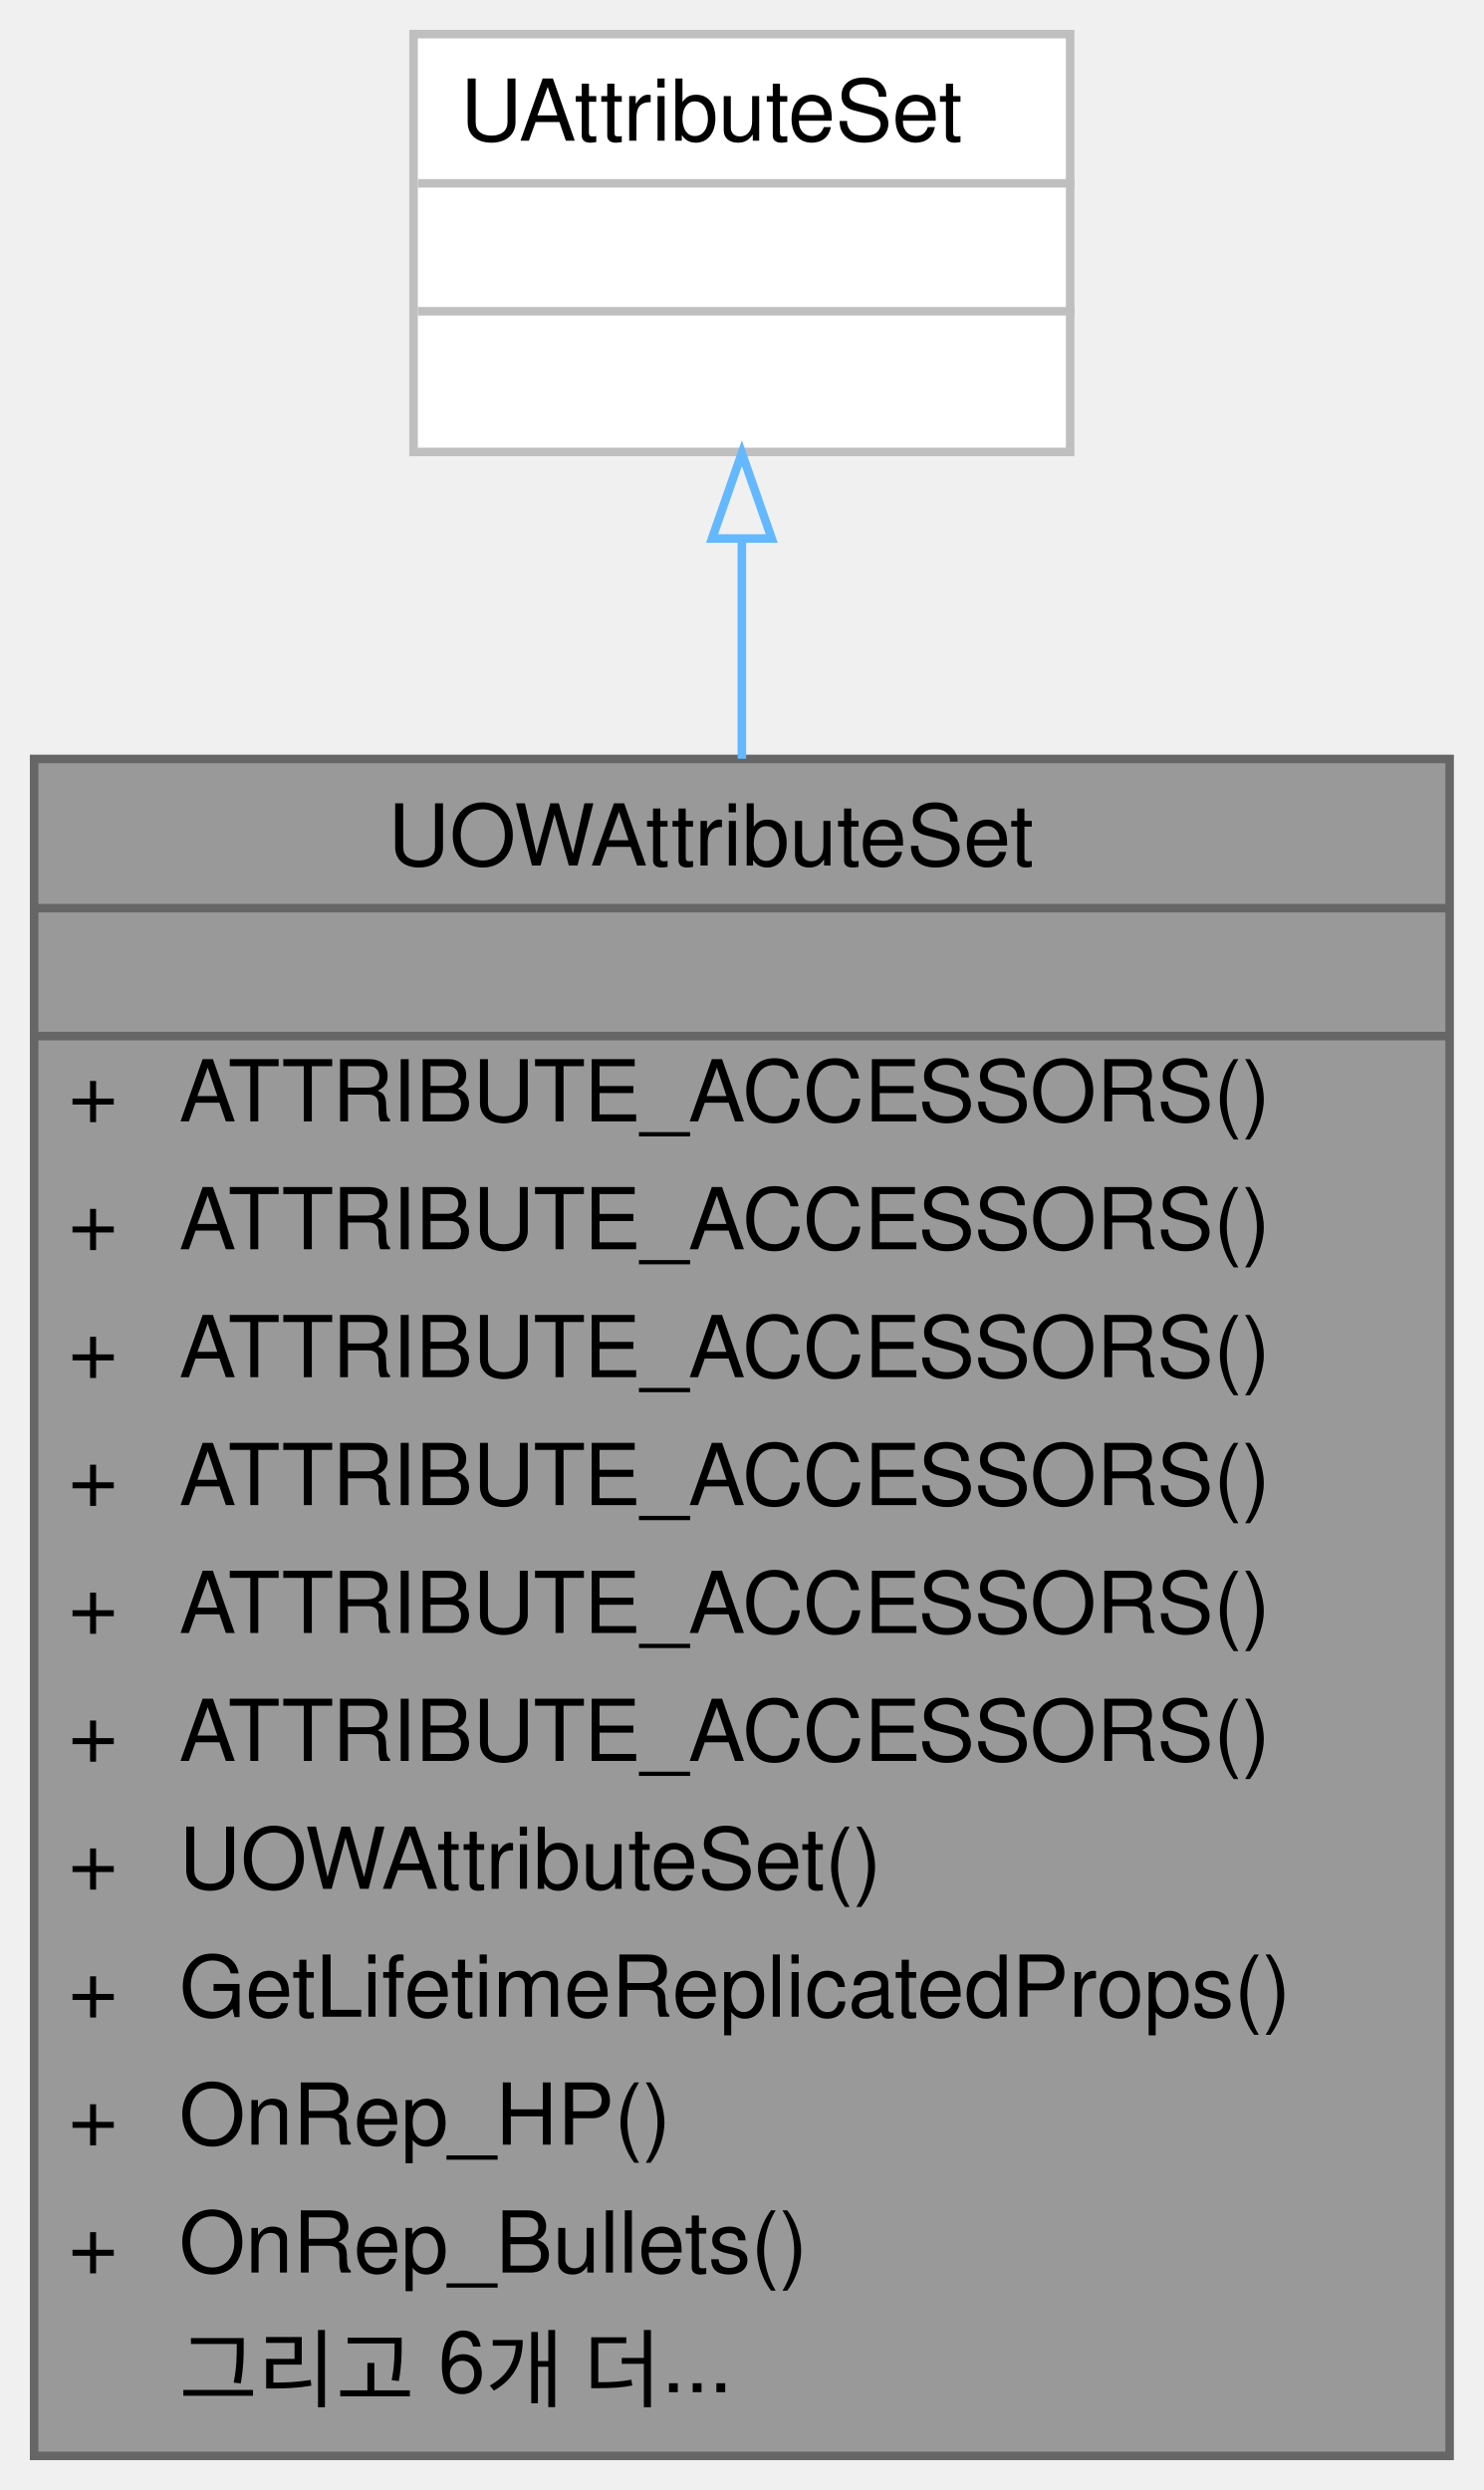
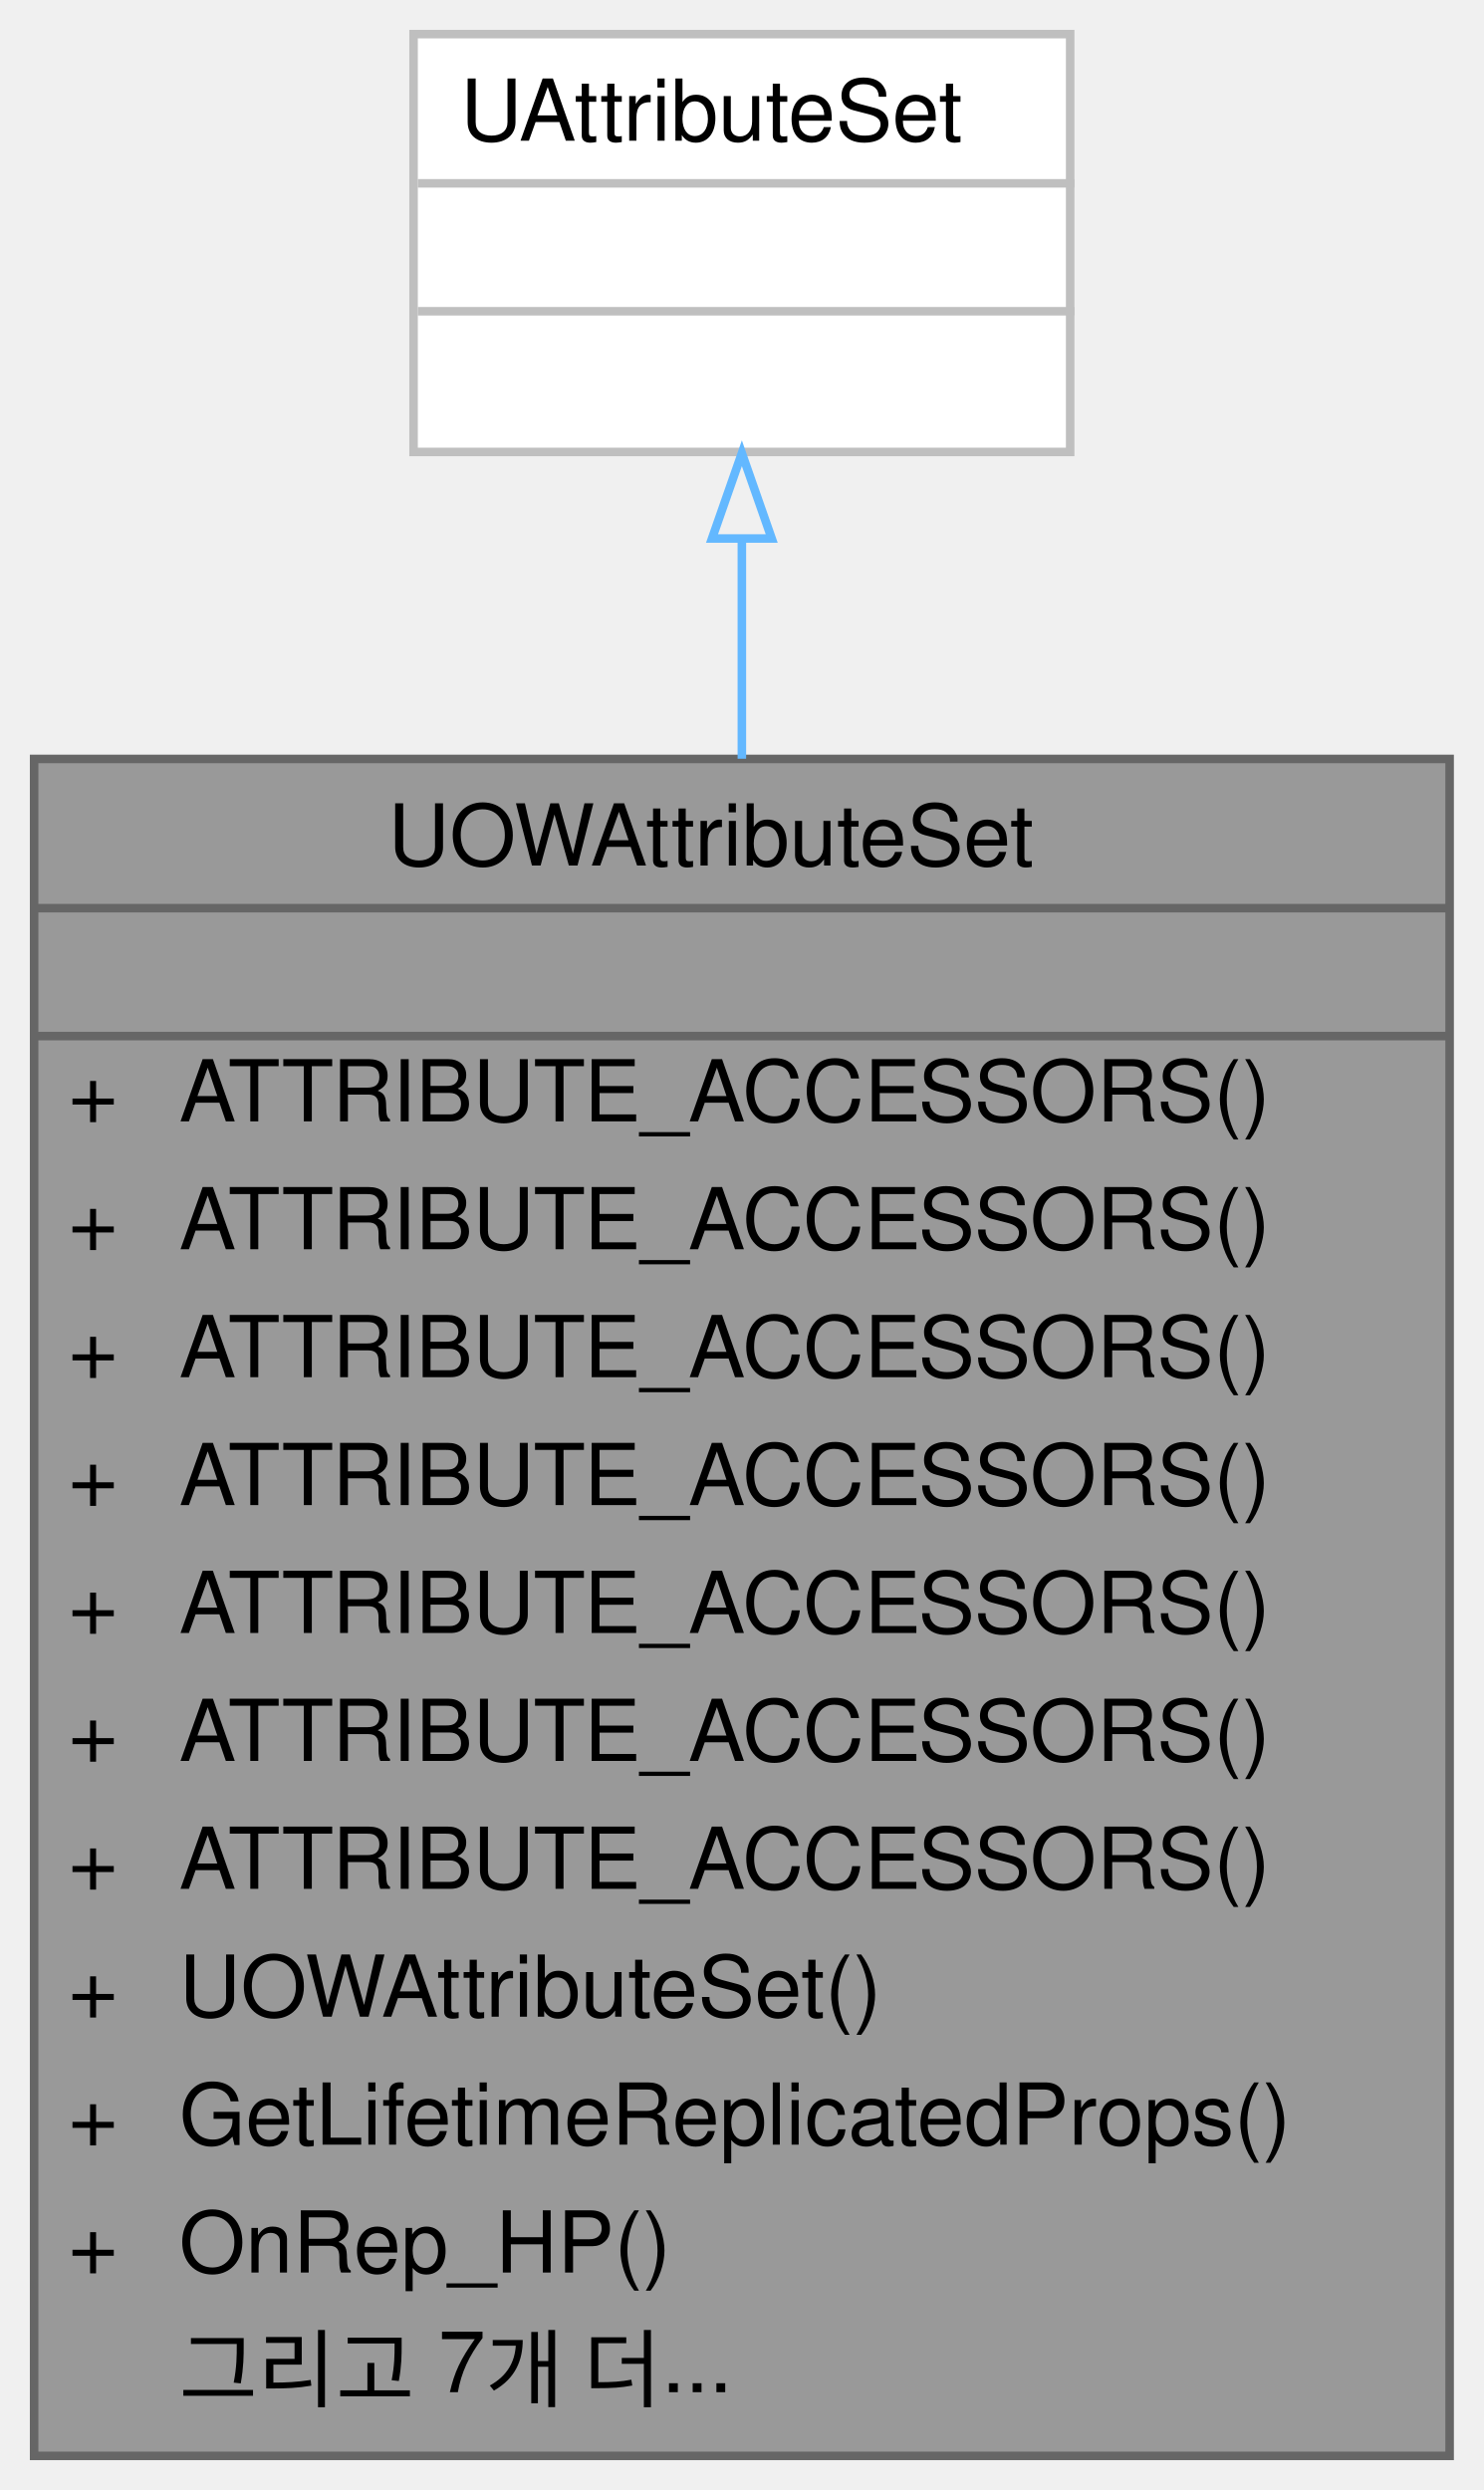
<svg xmlns="http://www.w3.org/2000/svg" xmlns:xlink="http://www.w3.org/1999/xlink" width="174pt" height="292pt" viewBox="0.00 0.00 174.00 292.00">
  <g id="graph0" class="graph" transform="scale(1 1) rotate(0) translate(4 288)">
    <g id="Node000001" class="node">
      <g id="a_Node000001">
        <a xlink:title=" ">
          <polygon fill="#999999" stroke="transparent" points="166,-199 0,-199 0,0 166,0 166,-199" />
          <text text-anchor="start" x="41.5" y="-186.5" font-family="Helvetica,sans-Serif" font-size="10.00">UOWAttributeSet</text>
          <text text-anchor="start" x="81" y="-171.5" font-family="Helvetica,sans-Serif" font-size="10.00"> </text>
          <text text-anchor="start" x="4" y="-156.5" font-family="Helvetica,sans-Serif" font-size="10.00">+</text>
          <text text-anchor="start" x="17" y="-156.5" font-family="Helvetica,sans-Serif" font-size="10.00">ATTRIBUTE_ACCESSORS()</text>
          <text text-anchor="start" x="4" y="-141.5" font-family="Helvetica,sans-Serif" font-size="10.00">+</text>
          <text text-anchor="start" x="17" y="-141.5" font-family="Helvetica,sans-Serif" font-size="10.00">ATTRIBUTE_ACCESSORS()</text>
          <text text-anchor="start" x="4" y="-126.5" font-family="Helvetica,sans-Serif" font-size="10.00">+</text>
          <text text-anchor="start" x="17" y="-126.5" font-family="Helvetica,sans-Serif" font-size="10.00">ATTRIBUTE_ACCESSORS()</text>
          <text text-anchor="start" x="4" y="-111.5" font-family="Helvetica,sans-Serif" font-size="10.00">+</text>
          <text text-anchor="start" x="17" y="-111.5" font-family="Helvetica,sans-Serif" font-size="10.00">ATTRIBUTE_ACCESSORS()</text>
          <text text-anchor="start" x="4" y="-96.5" font-family="Helvetica,sans-Serif" font-size="10.00">+</text>
          <text text-anchor="start" x="17" y="-96.5" font-family="Helvetica,sans-Serif" font-size="10.00">ATTRIBUTE_ACCESSORS()</text>
          <text text-anchor="start" x="4" y="-81.5" font-family="Helvetica,sans-Serif" font-size="10.00">+</text>
          <text text-anchor="start" x="17" y="-81.5" font-family="Helvetica,sans-Serif" font-size="10.00">ATTRIBUTE_ACCESSORS()</text>
          <text text-anchor="start" x="4" y="-66.5" font-family="Helvetica,sans-Serif" font-size="10.00">+</text>
-           <text text-anchor="start" x="17" y="-66.5" font-family="Helvetica,sans-Serif" font-size="10.00">UOWAttributeSet()</text>
+           <text text-anchor="start" x="17" y="-66.5" font-family="Helvetica,sans-Serif" font-size="10.00">ATTRIBUTE_ACCESSORS()</text>
          <text text-anchor="start" x="4" y="-51.5" font-family="Helvetica,sans-Serif" font-size="10.00">+</text>
-           <text text-anchor="start" x="17" y="-51.5" font-family="Helvetica,sans-Serif" font-size="10.00">GetLifetimeReplicatedProps()</text>
+           <text text-anchor="start" x="17" y="-51.5" font-family="Helvetica,sans-Serif" font-size="10.00">UOWAttributeSet()</text>
          <text text-anchor="start" x="4" y="-36.5" font-family="Helvetica,sans-Serif" font-size="10.00">+</text>
-           <text text-anchor="start" x="17" y="-36.5" font-family="Helvetica,sans-Serif" font-size="10.00">OnRep_HP()</text>
+           <text text-anchor="start" x="17" y="-36.5" font-family="Helvetica,sans-Serif" font-size="10.00">GetLifetimeReplicatedProps()</text>
          <text text-anchor="start" x="4" y="-21.5" font-family="Helvetica,sans-Serif" font-size="10.00">+</text>
-           <text text-anchor="start" x="17" y="-21.5" font-family="Helvetica,sans-Serif" font-size="10.00">OnRep_Bullets()</text>
-           <text text-anchor="start" x="17" y="-6.5" font-family="Helvetica,sans-Serif" font-size="10.00">그리고 6개 더...</text>
+           <text text-anchor="start" x="17" y="-21.5" font-family="Helvetica,sans-Serif" font-size="10.00">OnRep_HP()</text>
+           <text text-anchor="start" x="17" y="-6.5" font-family="Helvetica,sans-Serif" font-size="10.00">그리고 7개 더...</text>
          <polygon fill="#666666" stroke="#666666" points="0,-181.5 0,-181.5 166,-181.5 166,-181.5 0,-181.5" />
          <polygon fill="#666666" stroke="#666666" points="0,-166.5 0,-166.5 166,-166.5 166,-166.5 0,-166.5" />
          <polygon fill="none" stroke="#666666" points="0,0 0,-199 166,-199 166,0 0,0" />
        </a>
      </g>
    </g>
    <g id="Node000002" class="node">
      <g id="a_Node000002">
        <a xlink:title=" ">
          <polygon fill="white" stroke="transparent" points="121.5,-284 44.5,-284 44.5,-235 121.5,-235 121.5,-284" />
          <text text-anchor="start" x="50" y="-271.5" font-family="Helvetica,sans-Serif" font-size="10.00">UAttributeSet</text>
          <text text-anchor="start" x="81.5" y="-256.5" font-family="Helvetica,sans-Serif" font-size="10.00"> </text>
          <text text-anchor="start" x="81.5" y="-241.5" font-family="Helvetica,sans-Serif" font-size="10.00"> </text>
          <polygon fill="#bfbfbf" stroke="#bfbfbf" points="45,-266.5 45,-266.5 122,-266.5 122,-266.5 45,-266.5" />
          <polygon fill="#bfbfbf" stroke="#bfbfbf" points="45,-251.5 45,-251.5 122,-251.5 122,-251.5 45,-251.5" />
          <polygon fill="none" stroke="#bfbfbf" points="44.5,-235 44.5,-284 121.5,-284 121.5,-235 44.5,-235" />
        </a>
      </g>
    </g>
    <g id="edge1_Node000001_Node000002" class="edge">
      <g id="a_edge1_Node000001_Node000002">
        <a xlink:title=" ">
          <path fill="none" stroke="#63b8ff" d="M83,-224.75C83,-216.89 83,-208.14 83,-199.02" />
          <polygon fill="none" stroke="#63b8ff" points="79.5,-224.85 83,-234.85 86.5,-224.85 79.5,-224.85" />
        </a>
      </g>
    </g>
  </g>
</svg>
